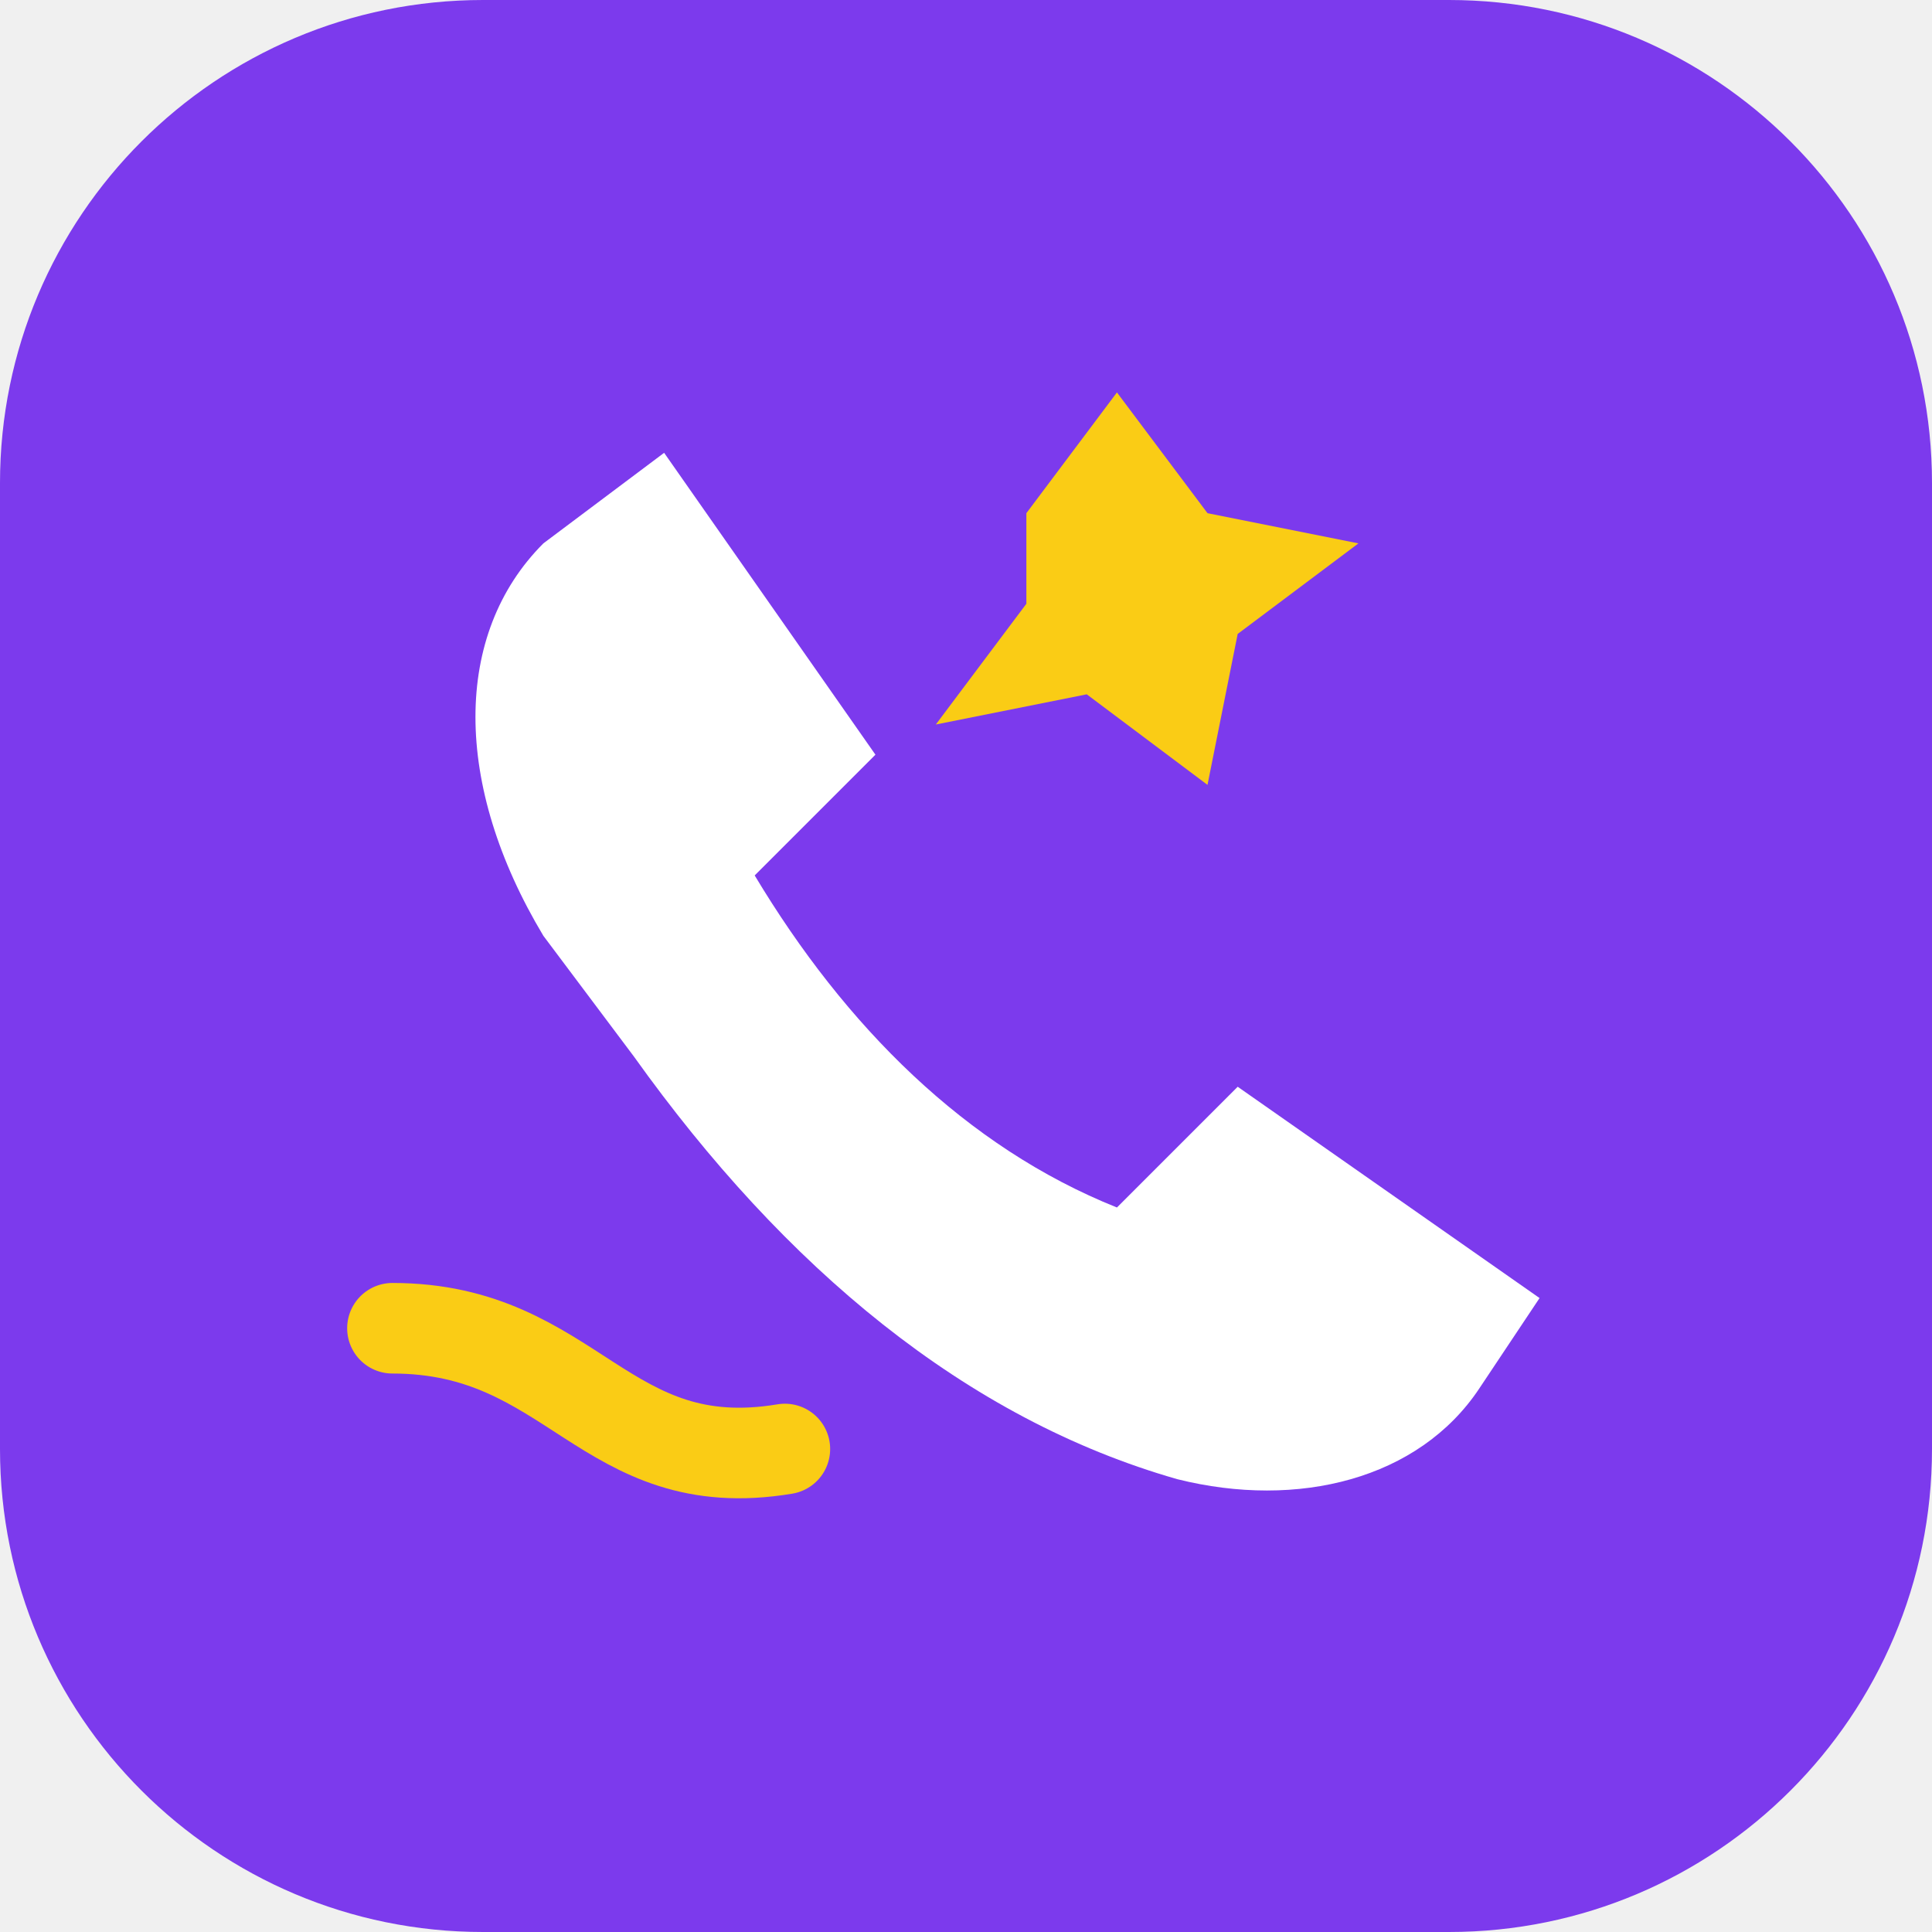
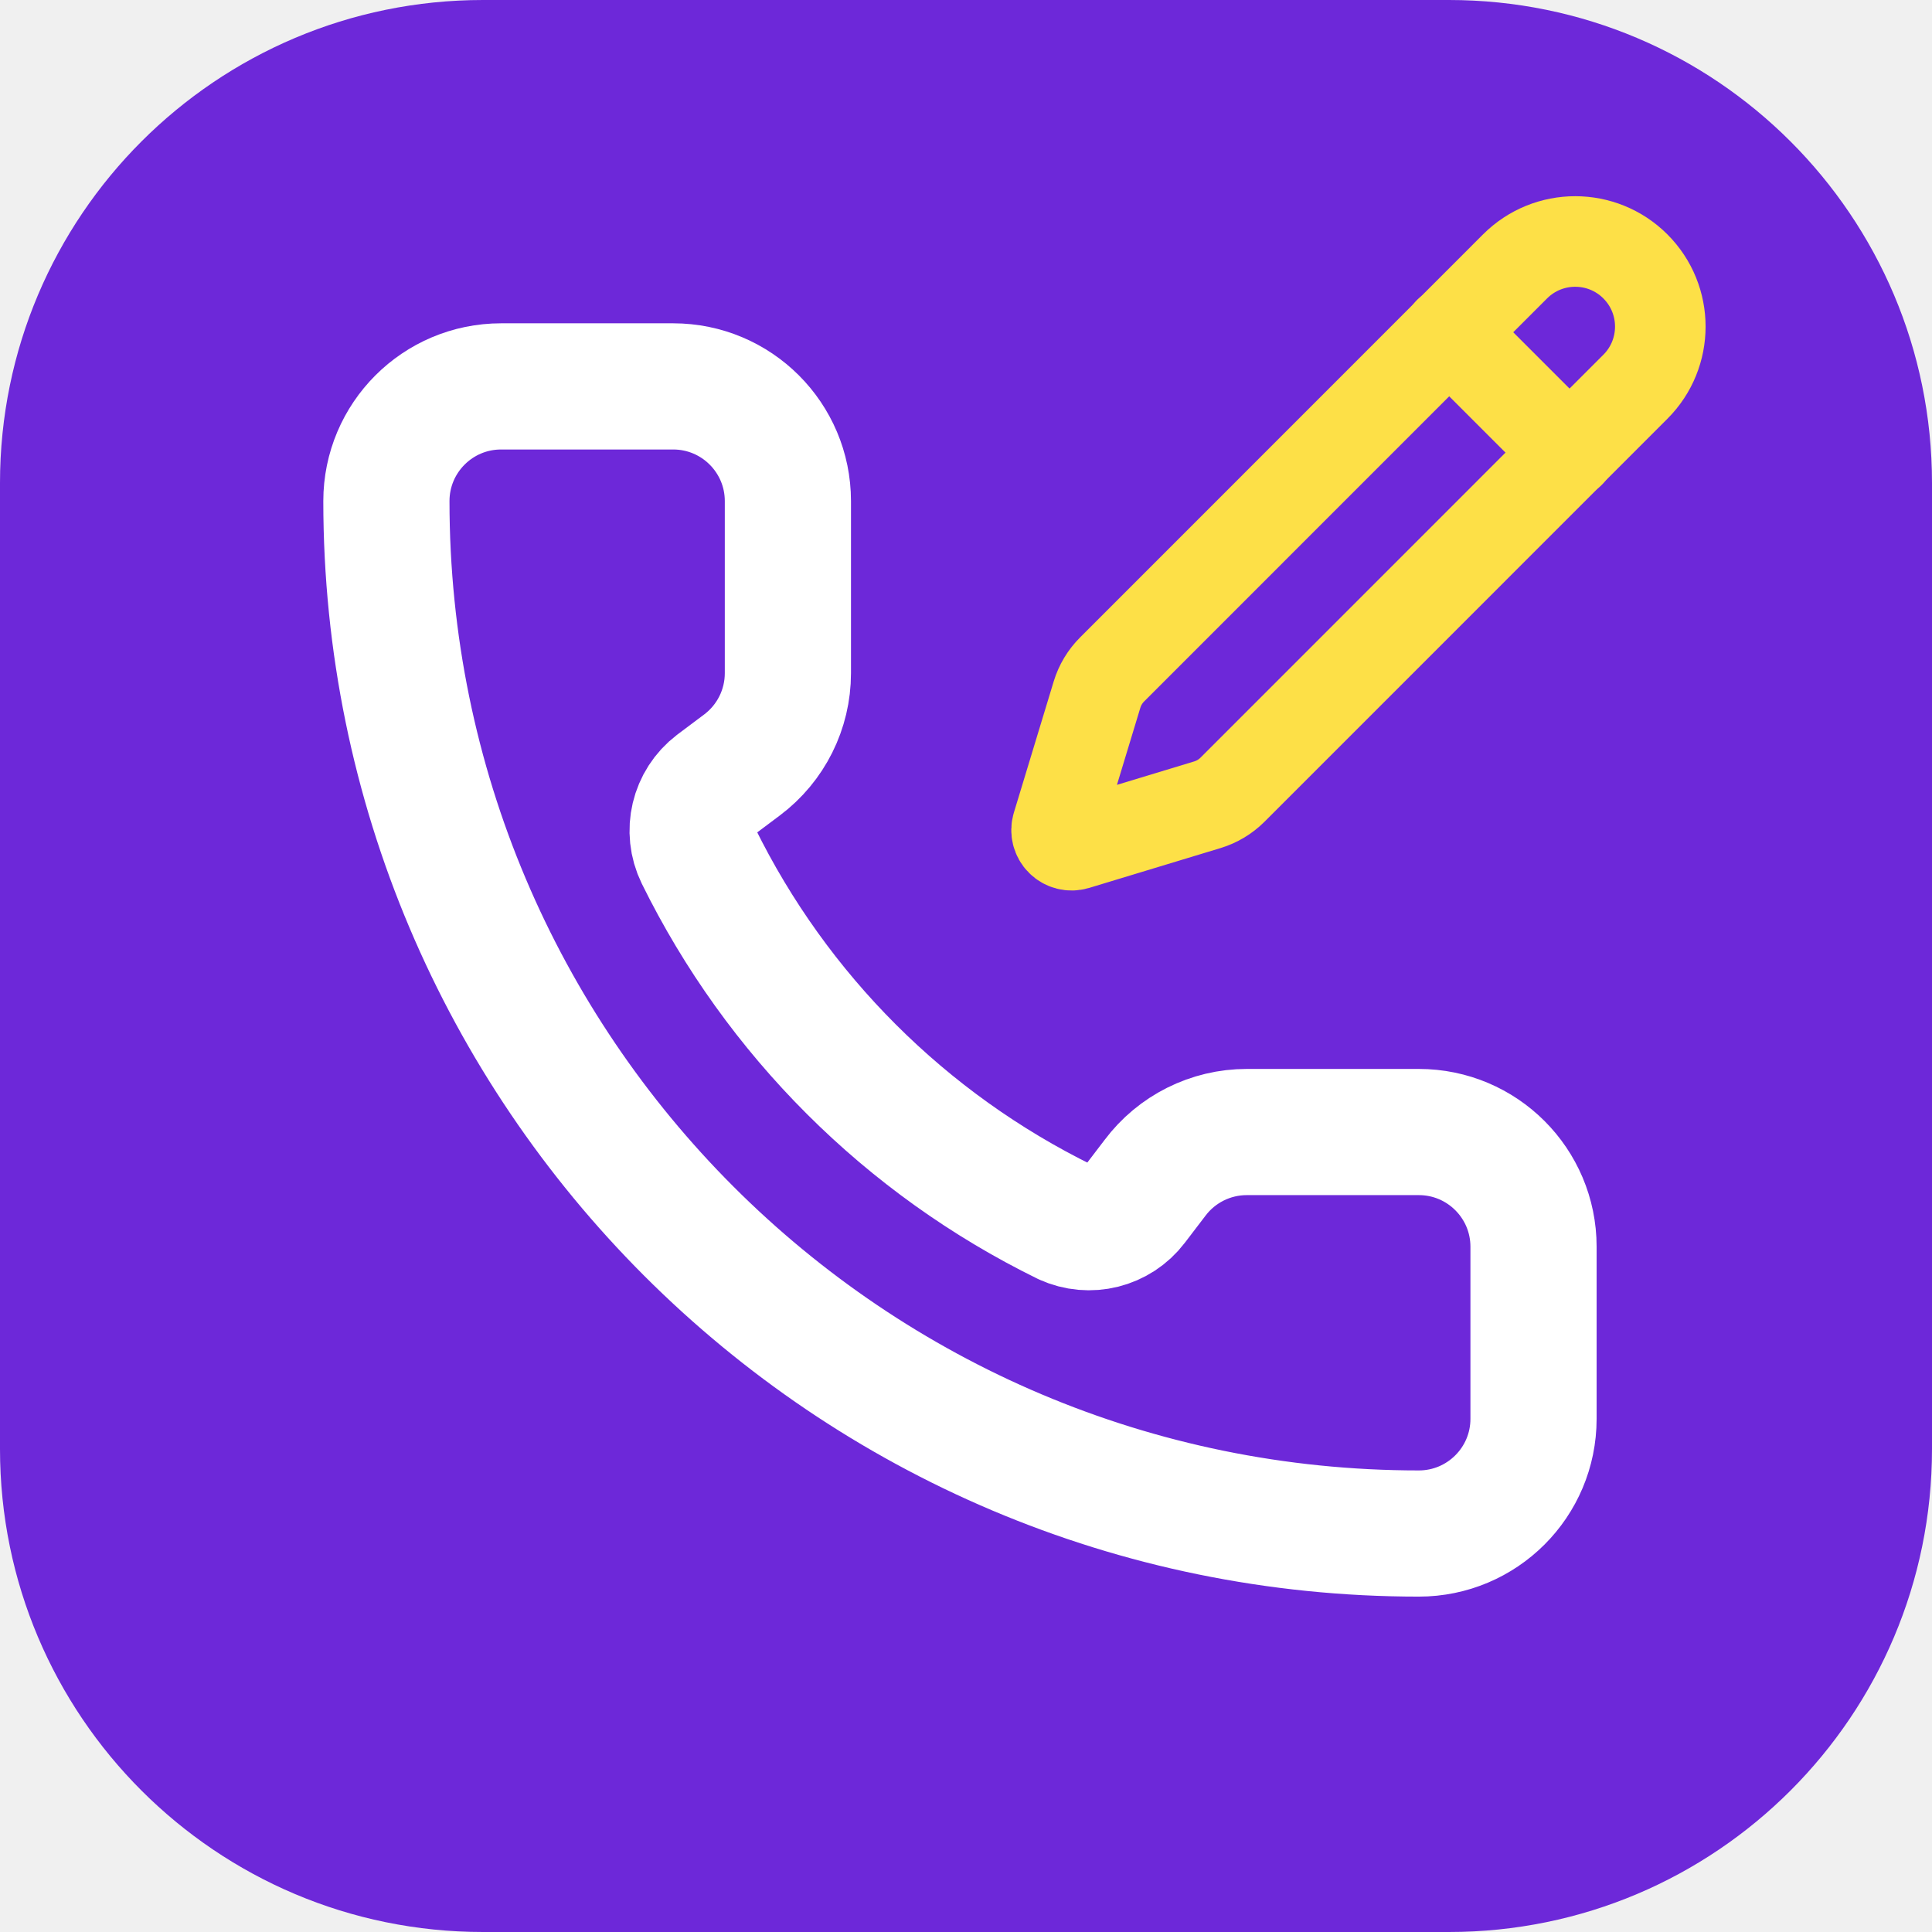
- <svg xmlns="http://www.w3.org/2000/svg" viewBox="0 0 64 64">
-   <rect width="64" height="64" rx="16" fill="#7c3aed" />
-   <path d="M18 18c-3 3-3 8 0 13l3 4c5 7 11 12 18 14 4 1 8 0 10-3l2-3-10-7-4 4c-5-2-9-6-12-11l4-4-7-10-4 3Z" fill="#fff" />
-   <path d="m34 17 3-4 3 4 5 1-4 3-1 5-4-3-5 1 3-4Z" fill="#facc15" />
-   <path d="M13 44c6 0 7 5 13 4" fill="none" stroke="#facc15" stroke-width="3" stroke-linecap="round" />
+ <svg xmlns="http://www.w3.org/2000/svg" viewBox="0 0 64 64" fill="none">
+   <rect width="64" height="64" rx="16" fill="#6d28d9" />
+   <g transform="translate(9 9) scale(1.9)" stroke="#fff" stroke-width="2.2" stroke-linecap="round" stroke-linejoin="round">
+     <path d="M13.832 16.568a1 1 0 0 0 1.213-.303l.355-.465A2 2 0 0 1 17 15h3a2 2 0 0 1 2 2v3a2 2 0 0 1-2 2A18 18 0 0 1 2 4a2 2 0 0 1 2-2h3a2 2 0 0 1 2 2v3a2 2 0 0 1-.8 1.6l-.468.351a1 1 0 0 0-.292 1.233 14 14 0 0 0 6.392 6.384" />
+   </g>
+   <g transform="translate(33 6)" stroke="#fde047" stroke-width="3" stroke-linecap="round" stroke-linejoin="round">
+     <path d="M21.174 6.812a1 1 0 0 0-3.986-3.987L3.842 16.174a2 2 0 0 0-.5.83l-1.321 4.352a.5.5 0 0 0 .623.622l4.353-1.32a2 2 0 0 0 .83-.497z" />
+     <path d="m15 5 4 4" />
+   </g>
</svg>
